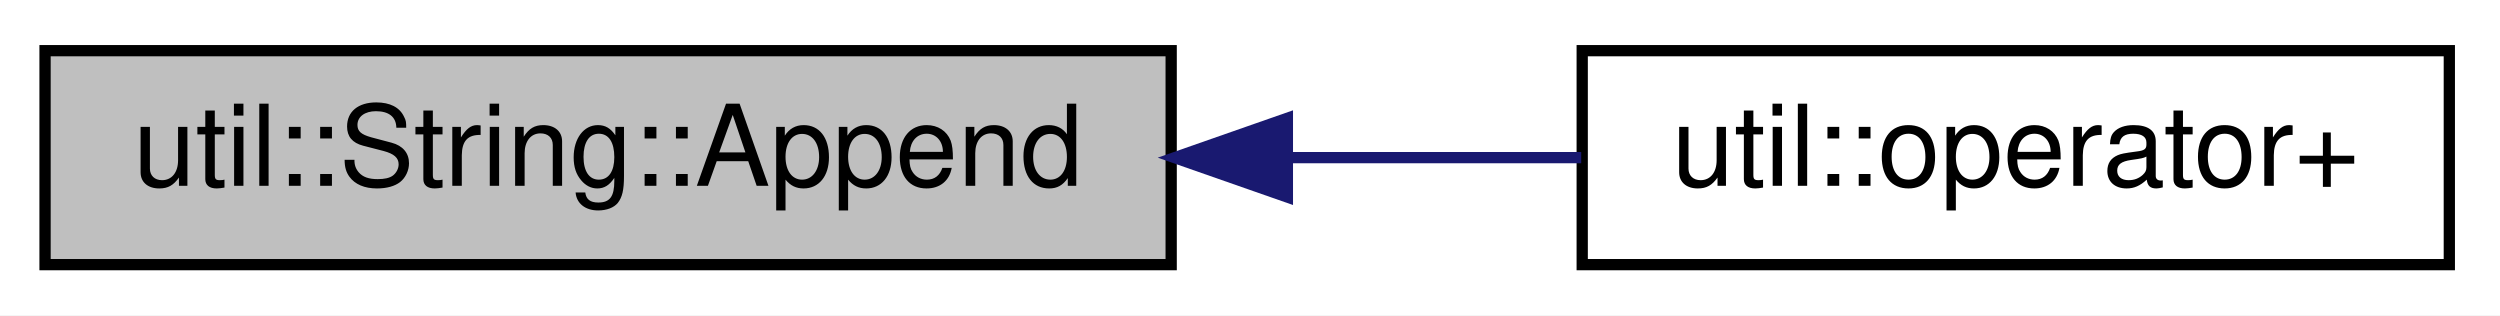
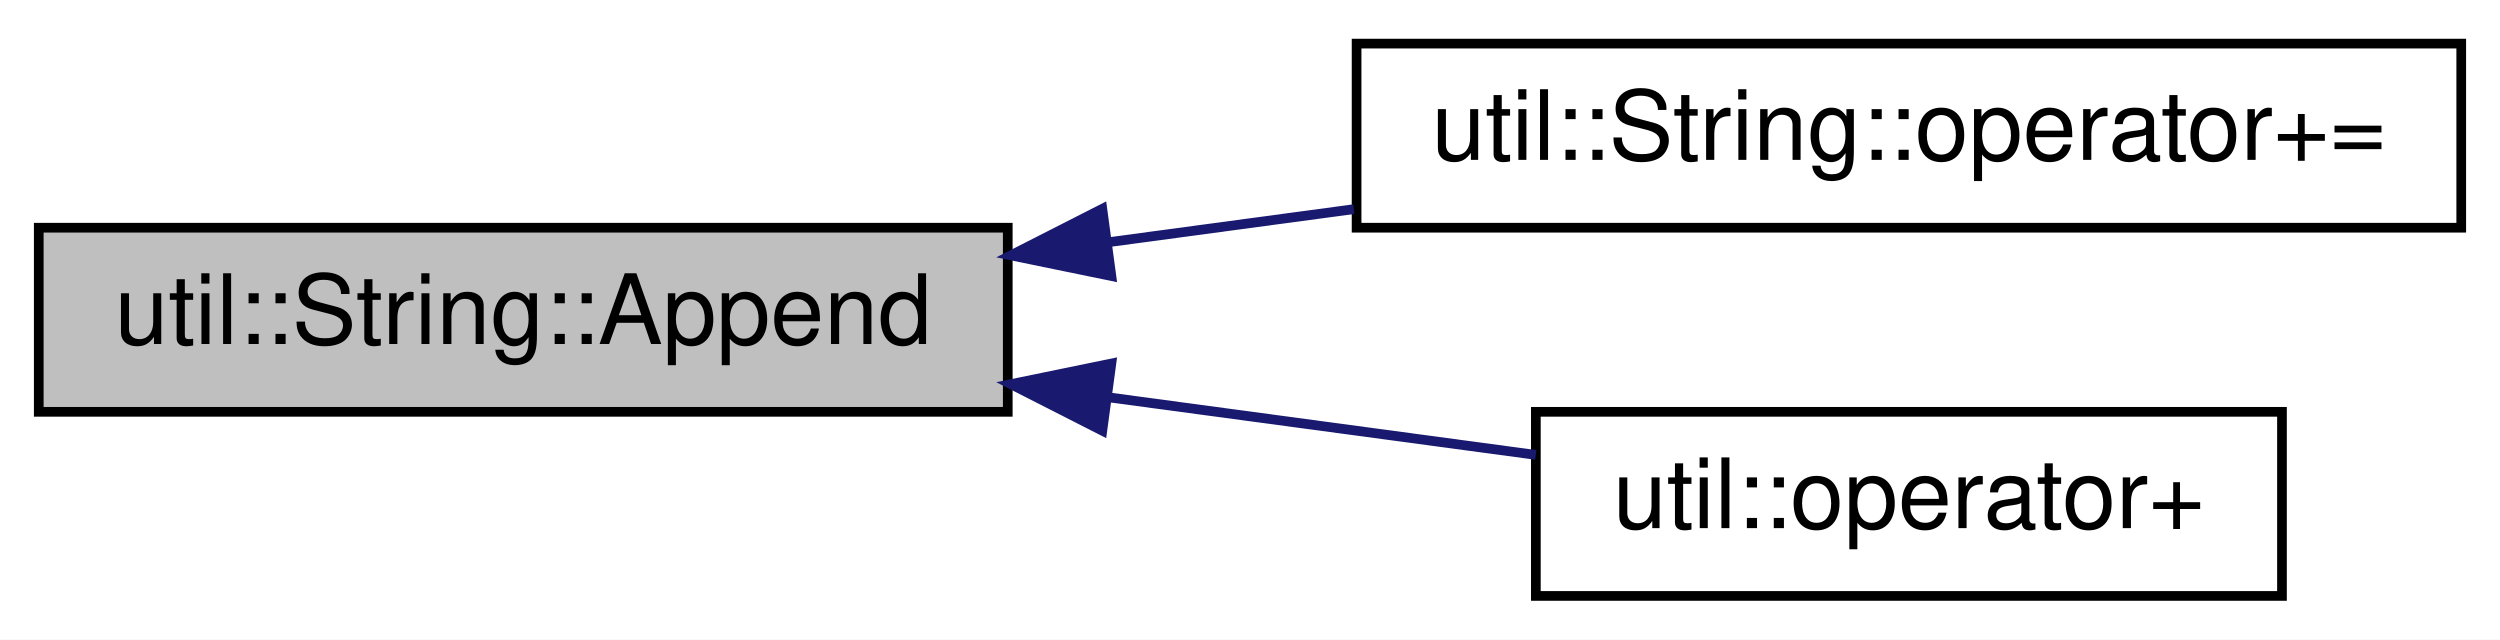
- <svg xmlns="http://www.w3.org/2000/svg" xmlns:xlink="http://www.w3.org/1999/xlink" width="222pt" height="28pt" viewBox="0.00 0.00 222.00 28.00">
-   <g id="graph0" class="graph" transform="scale(1 1) rotate(0) translate(4 24)">
-     <polygon fill="white" stroke="none" points="-4,4 -4,-24 218,-24 218,4 -4,4" />
+ <svg xmlns="http://www.w3.org/2000/svg" xmlns:xlink="http://www.w3.org/1999/xlink" width="258pt" height="66pt" viewBox="0.00 0.00 258.00 66.00">
+   <g id="graph0" class="graph" transform="scale(1 1) rotate(0) translate(4 62)">
+     <polygon fill="white" stroke="none" points="-4,4 -4,-62 254,-62 254,4 -4,4" />
    <g id="node1" class="node">
-       <polygon fill="#bfbfbf" stroke="black" points="0,-0.5 0,-19.5 100,-19.5 100,-0.5 0,-0.5" />
-       <text text-anchor="middle" x="50" y="-7.5" font-family="Helvetica,sans-Serif" font-size="10.00">util::String::Append</text>
+       <polygon fill="#bfbfbf" stroke="black" points="0,-19.5 0,-38.5 100,-38.5 100,-19.5 0,-19.5" />
+       <text text-anchor="middle" x="50" y="-26.5" font-family="Helvetica,sans-Serif" font-size="10.00">util::String::Append</text>
    </g>
    <g id="node2" class="node">
      <g id="a_node2">
-         <a xlink:href="namespaceutil.html#ac5344b02cd5f4e956a3a8a67e02dc5b8" target="_top" xlink:title="util::operator+">
-           <polygon fill="white" stroke="black" points="136.5,-0.5 136.5,-19.5 213.5,-19.5 213.5,-0.5 136.5,-0.5" />
-           <text text-anchor="middle" x="175" y="-7.5" font-family="Helvetica,sans-Serif" font-size="10.00">util::operator+</text>
+         <a xlink:href="classutil_1_1String.html#ae994dd6990d30ab95e288cb9664385c2" target="_top" xlink:title="Concatenation operator. ">
+           <polygon fill="white" stroke="black" points="136,-38.5 136,-57.5 250,-57.5 250,-38.5 136,-38.5" />
+           <text text-anchor="middle" x="193" y="-45.5" font-family="Helvetica,sans-Serif" font-size="10.00">util::String::operator+=</text>
        </a>
      </g>
    </g>
    <g id="edge1" class="edge">
-       <path fill="none" stroke="midnightblue" d="M110.581,-10C119.379,-10 128.23,-10 136.412,-10" />
-       <polygon fill="midnightblue" stroke="midnightblue" points="110.32,-6.5 100.32,-10 110.32,-13.5 110.32,-6.5" />
+       <path fill="none" stroke="midnightblue" d="M110.404,-37.005C118.79,-38.135 127.391,-39.294 135.716,-40.416" />
+       <polygon fill="midnightblue" stroke="midnightblue" points="110.693,-33.512 100.315,-35.645 109.758,-40.45 110.693,-33.512" />
+     </g>
+     <g id="node3" class="node">
+       <g id="a_node3">
+         <a xlink:href="namespaceutil.html#ac5344b02cd5f4e956a3a8a67e02dc5b8" target="_top" xlink:title="util::operator+">
+           <polygon fill="white" stroke="black" points="154.5,-0.5 154.5,-19.5 231.5,-19.5 231.5,-0.5 154.5,-0.5" />
+           <text text-anchor="middle" x="193" y="-7.5" font-family="Helvetica,sans-Serif" font-size="10.00">util::operator+</text>
+         </a>
+       </g>
+     </g>
+     <g id="edge2" class="edge">
+       <path fill="none" stroke="midnightblue" d="M110.497,-20.983C125.408,-18.973 140.992,-16.873 154.492,-15.054" />
+       <polygon fill="midnightblue" stroke="midnightblue" points="109.758,-17.55 100.315,-22.355 110.693,-24.488 109.758,-17.55" />
    </g>
  </g>
</svg>
